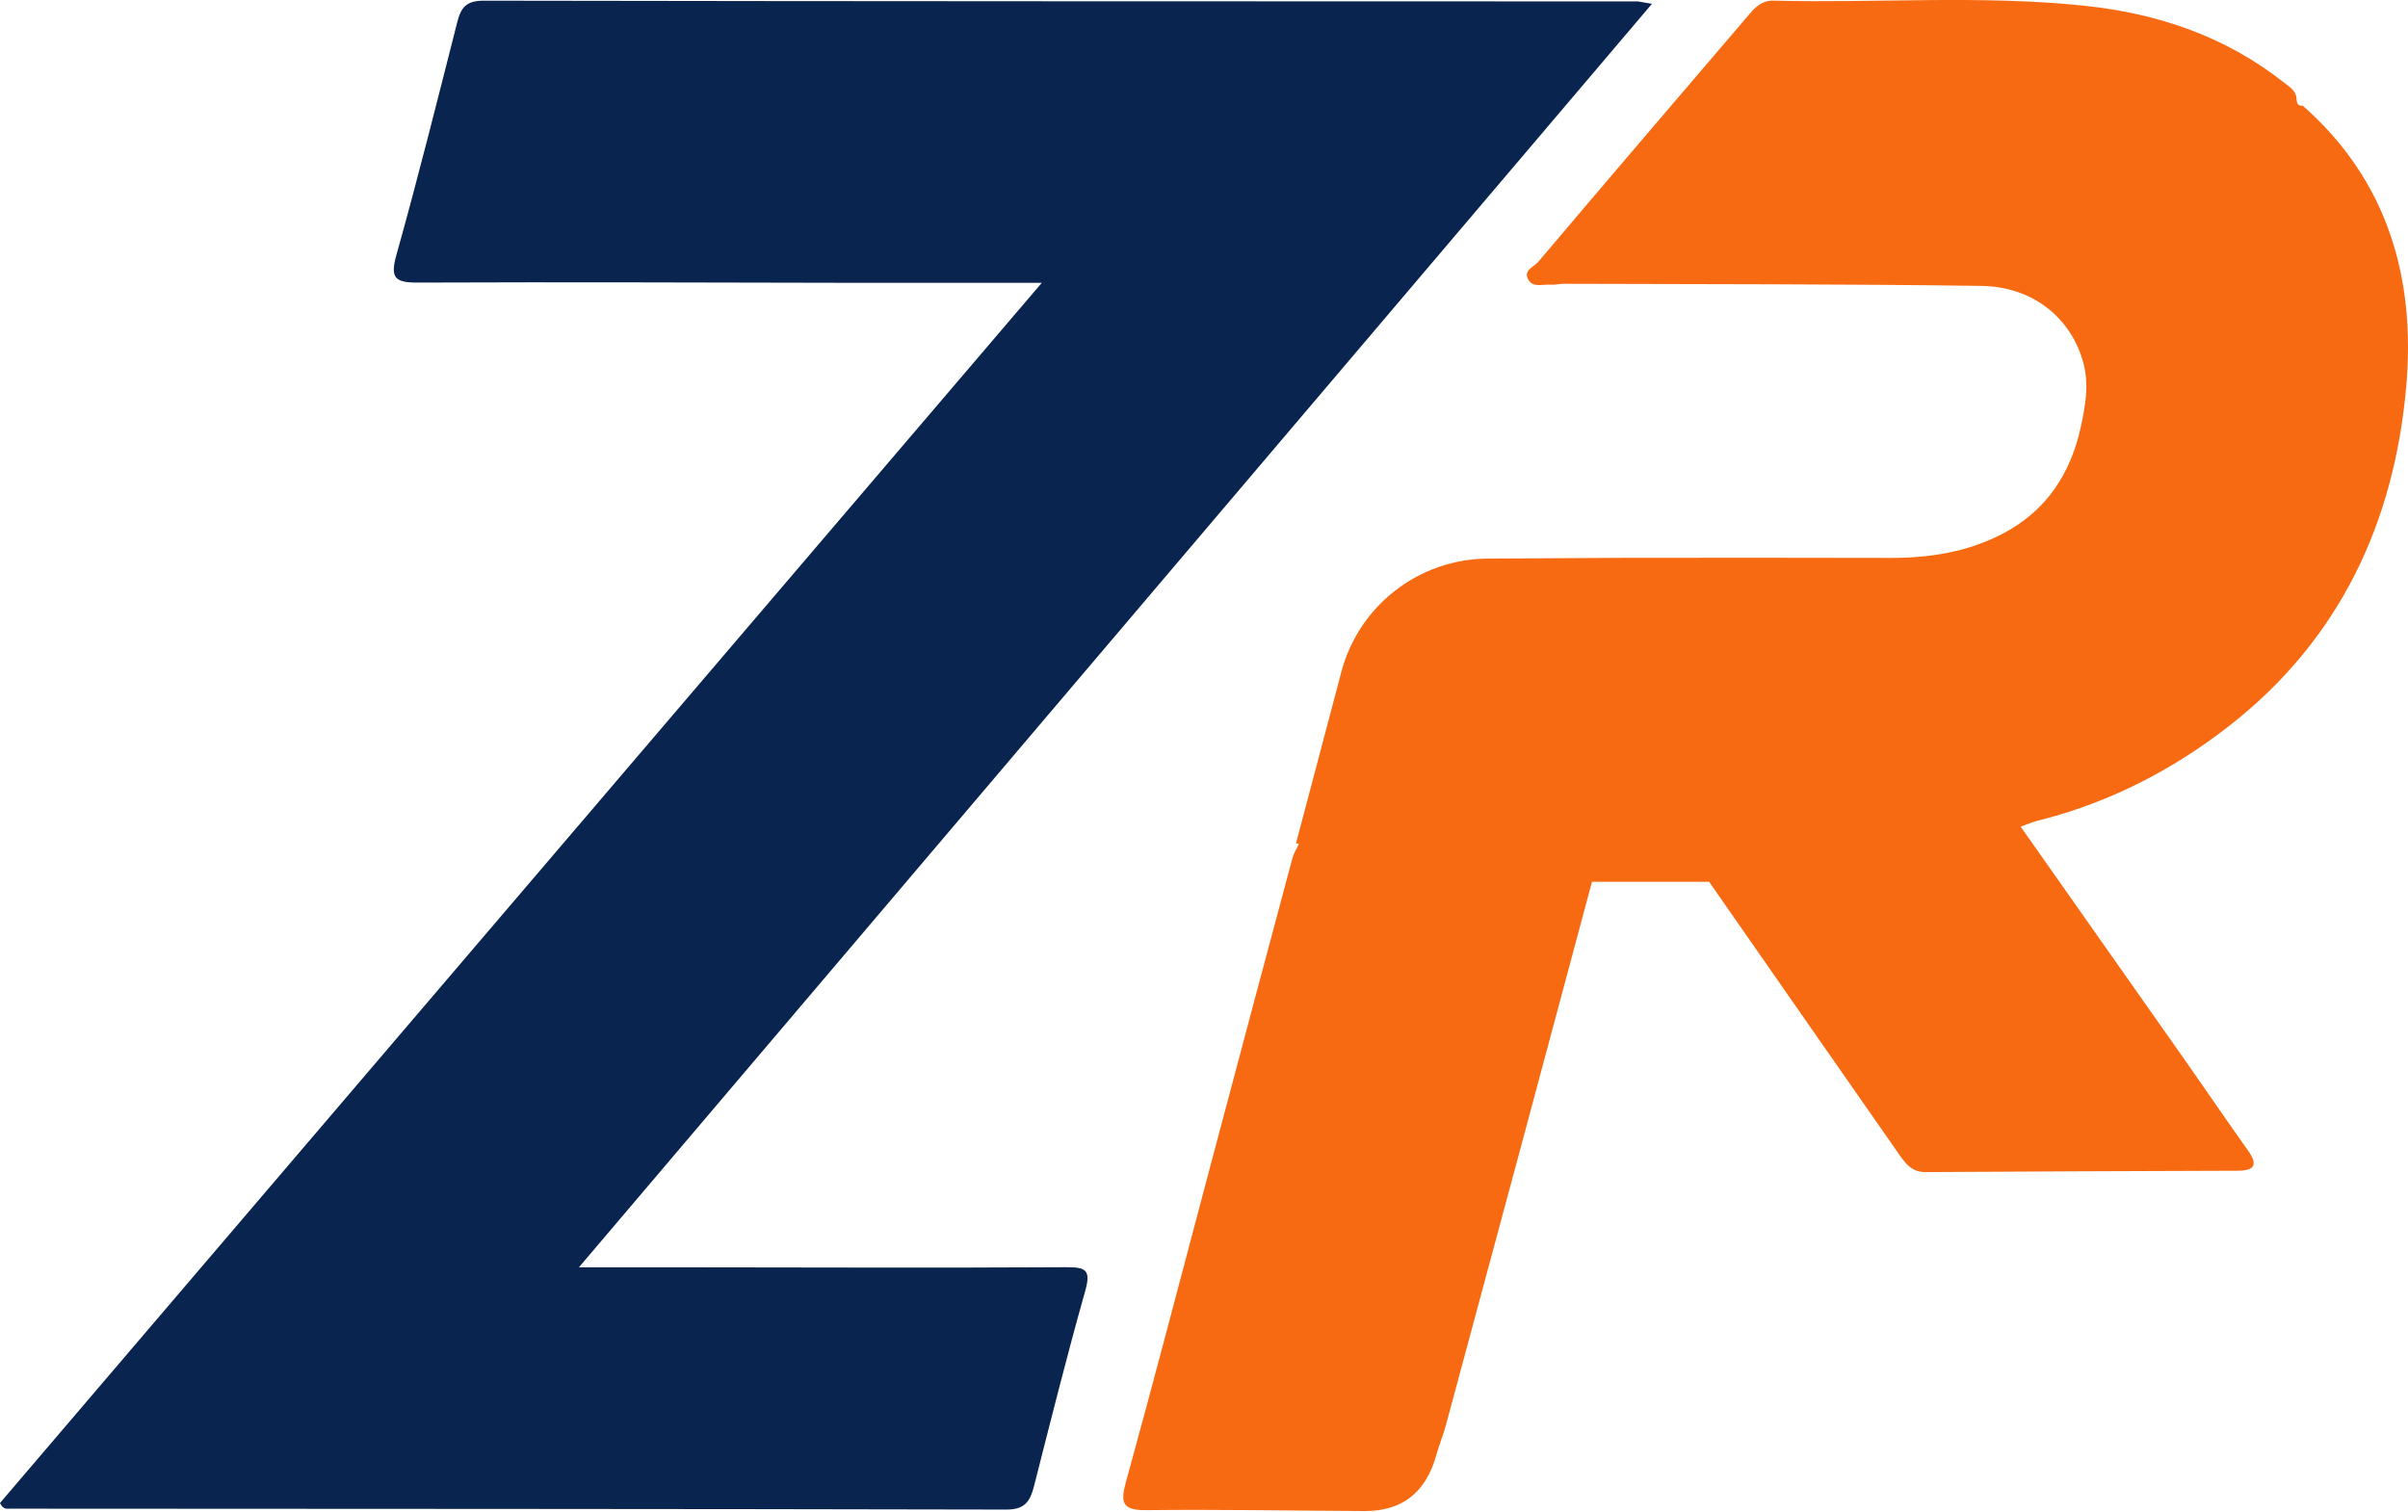
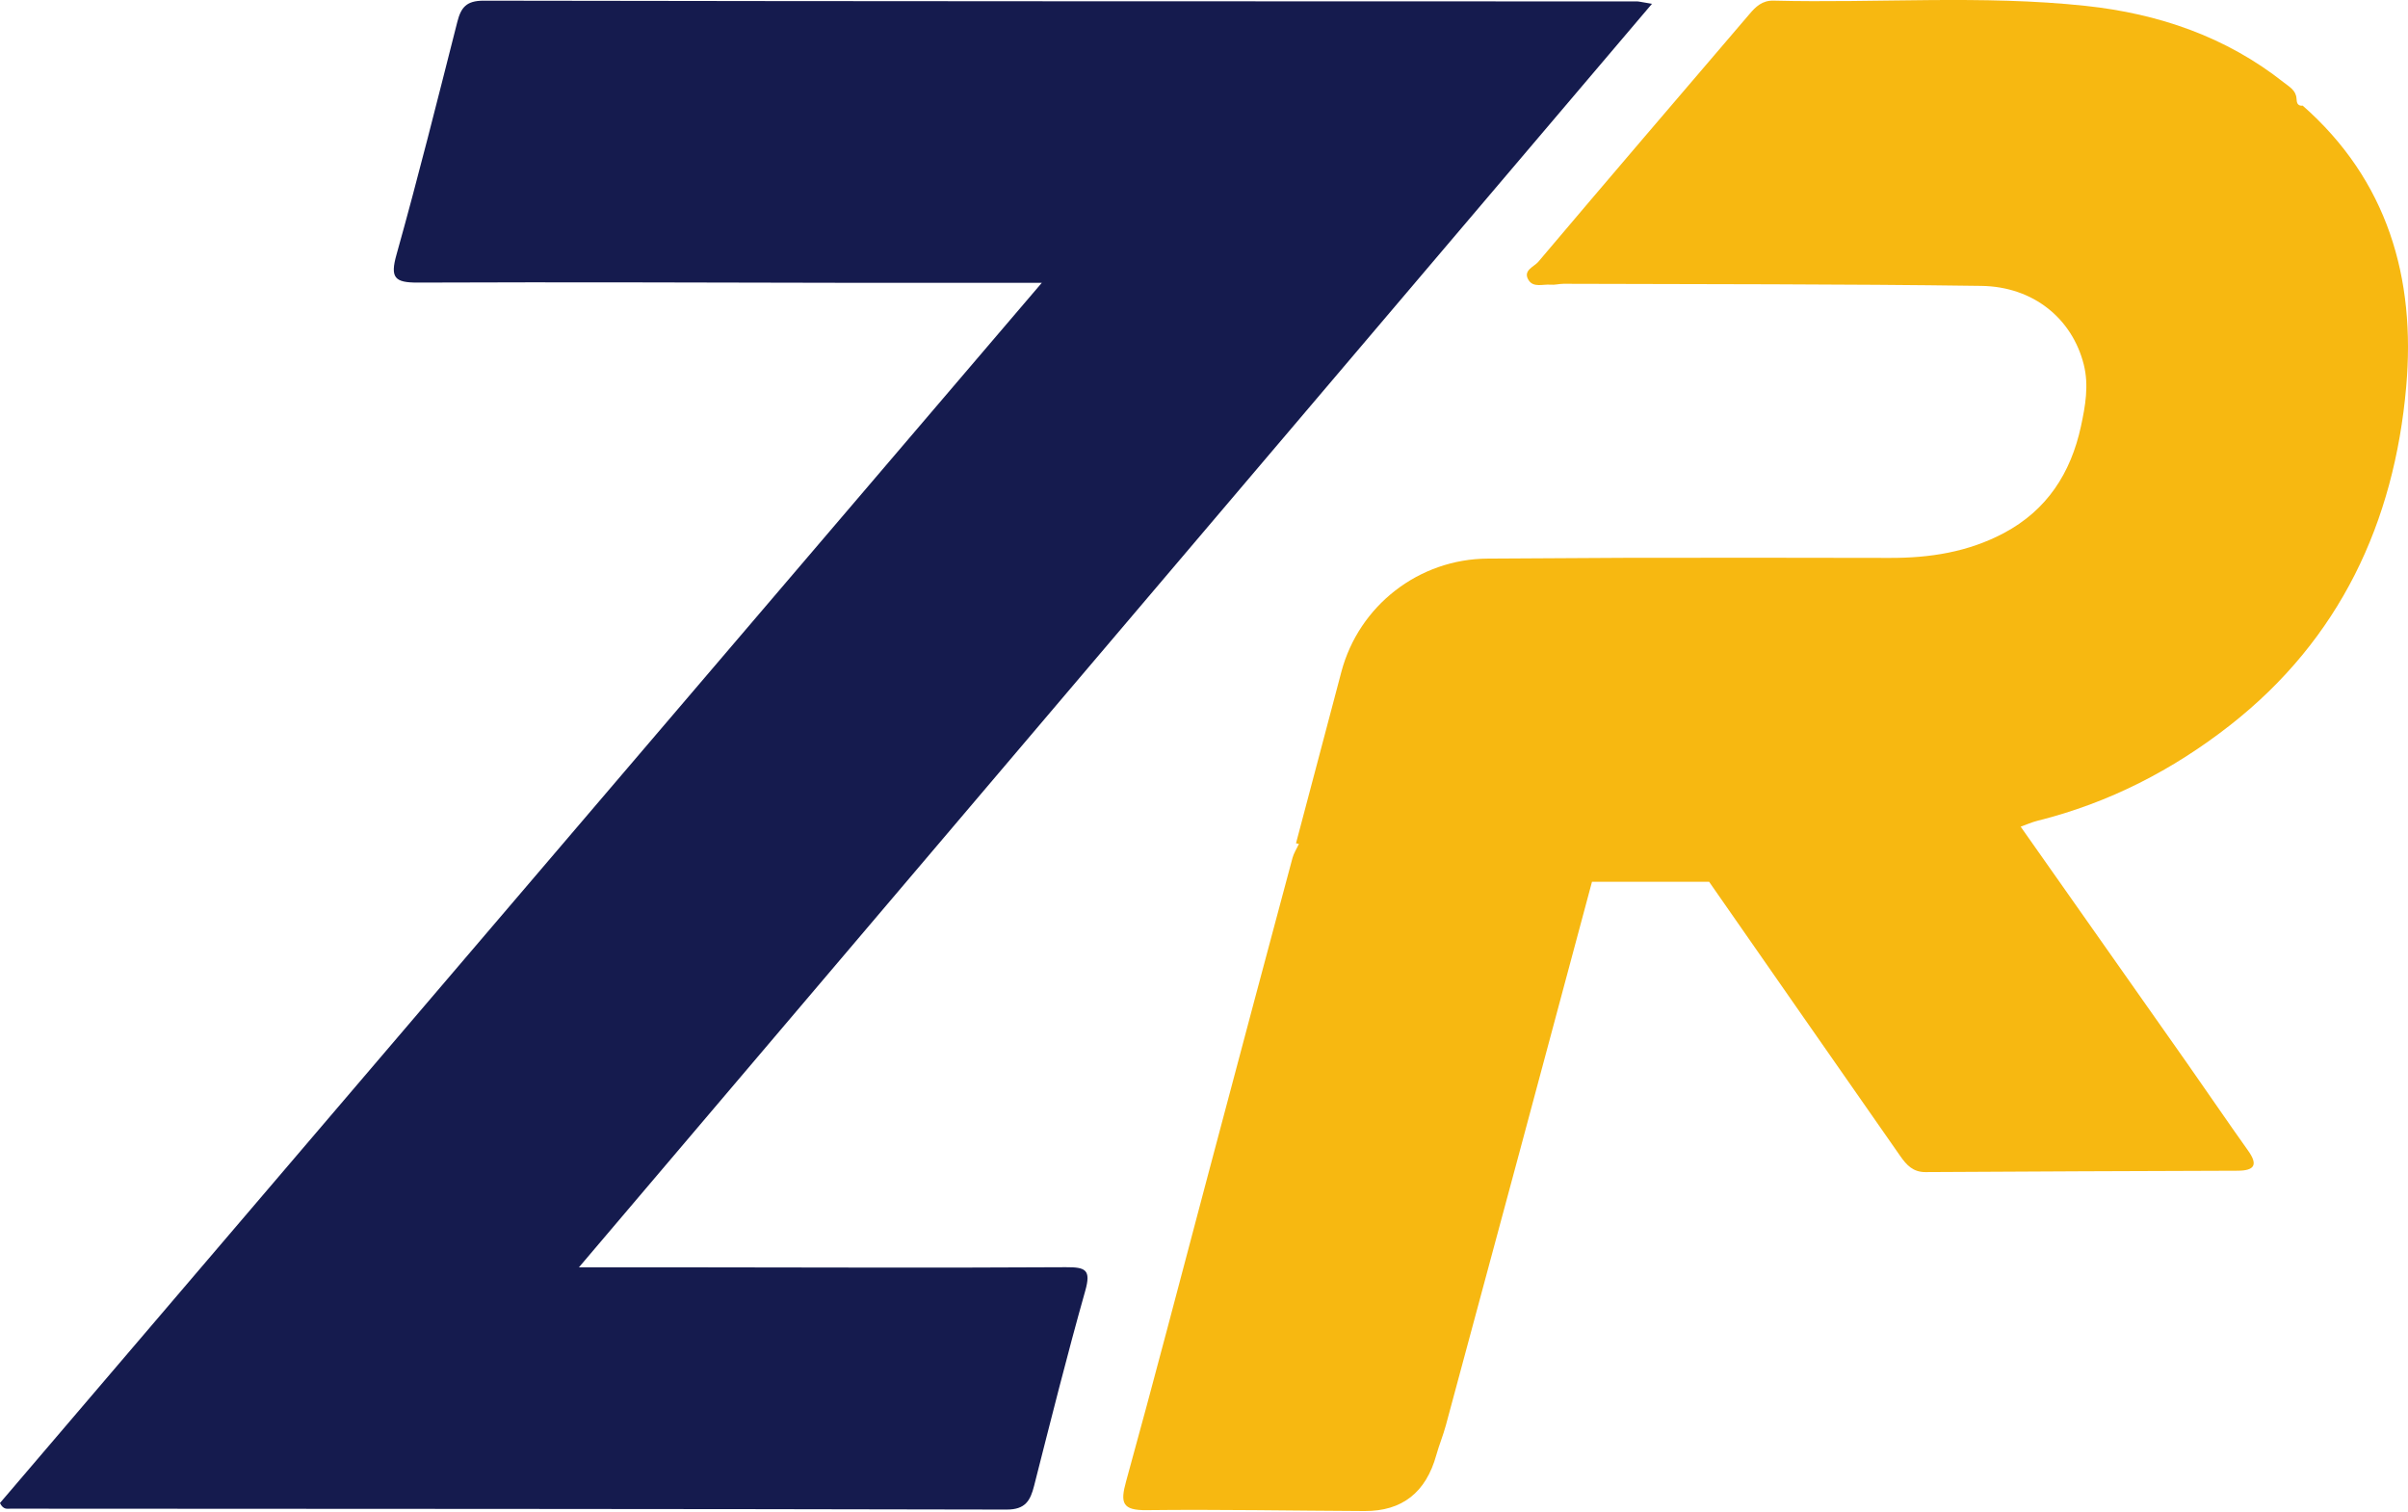
- <svg xmlns="http://www.w3.org/2000/svg" id="uuid-7ffffe49-761d-47a1-9d43-98e1d19cf541" data-name="Layer_2" viewBox="0 0 457.87 287.37">
-   <defs>
-     <style>
-       .uuid-18a52cbb-d0a4-4512-bd16-fbdfa91123a5 {
-         fill: #f76a11;
-       }
- 
-       .uuid-94790403-df75-456d-8414-65784fe6f2ef {
-         fill: #09244e;
-       }
-     </style>
-   </defs>
-   <g id="uuid-bd2324b7-29bf-4378-922e-d5d5e318adc6" data-name="Layer_1">
-     <path class="uuid-94790403-df75-456d-8414-65784fe6f2ef" d="M314.12.72c-68.3,80.44-135.82,159.95-204.04,240.29,7.15,0,13.39,0,19.62,0,24.32.02,48.64.12,72.96-.02,3.78-.02,4.83.48,3.69,4.51-3.47,12.29-6.57,24.69-9.72,37.06-.72,2.84-1.67,4.53-5.24,4.52-63.13-.14-126.27-.13-189.4-.17-.61,0-1.35.24-2-1.07C65.8,208.76,131.75,131.5,198.09,53.79c-11.51,0-22.6.01-33.68,0-28.32-.04-56.64-.17-84.95-.05-4.41.02-5.31-.9-4.07-5.31,4.12-14.69,7.81-29.5,11.57-44.28.69-2.71,1.71-4.02,4.96-4.02,73.13.13,146.26.12,219.39.14.32,0,.63.1,2.83.46Z" />
-     <path class="uuid-18a52cbb-d0a4-4512-bd16-fbdfa91123a5" d="M437.77,20.02l.05.08h-.07c-.36.02-.6-.08-.76-.25-.05-.04-.1-.1-.13-.17-.07-.13-.11-.27-.14-.44-.03-.16-.04-.33-.05-.51-.1-1.56-1.38-2.23-2.39-3.03-11.04-8.74-23.88-13.1-37.67-14.58-19.75-2.11-39.59-.5-59.39-1-2.13-.05-3.37,1.14-4.57,2.56-13.41,15.69-26.84,31.36-40.16,47.12-.8.94-2.98,1.62-1.85,3.45.93,1.51,2.75.76,4.18.89.81.08,1.65-.17,2.48-.17,26.47.09,52.95.03,79.42.4,9.97.13,17.31,6.27,19.5,14.96,1,3.98.29,7.91-.54,11.76-1.92,8.85-6.43,15.92-14.68,20.3-6.8,3.6-14.05,4.73-21.66,4.71-16.19-.04-32.38-.04-48.57-.02-.39-.01-.77,0-1.16,0l-26.72.15c-13.08.07-24.49,8.91-27.84,21.55l-1.37,5.19-3.65,13.8-3.6,13.6c.18.04.37.08.55.12-.41.9-.98,1.76-1.23,2.71-2.43,9.07-4.85,18.15-7.28,27.23l-.22.83c-2.91,10.93-5.82,21.86-8.72,32.79-5.11,19.23-10.11,38.49-15.41,57.67-1.14,4.1-.73,5.53,3.92,5.47,13.81-.16,27.62.11,41.44.17q10.67.05,13.63-10.66c.53-1.9,1.3-3.73,1.81-5.63,9.29-34.45,18.58-68.9,27.79-103.38h22.27c11.75,16.93,24.59,35.27,36.36,52.18,1.19,1.7,2.42,3.04,4.77,3.03,19.79-.13,39.59-.19,59.39-.26,3.14-.02,3.92-1.08,1.96-3.83-3.96-5.55-7.78-11.19-11.7-16.77-10.5-14.95-21.03-29.89-31.54-44.83,1.08-.38,2.14-.86,3.26-1.14,13.51-3.37,25.64-9.61,36.54-18.14,20.89-16.36,31.24-38.57,33.51-64.4,1.82-20.6-3.5-39.25-19.76-53.51Z" />
+ <svg xmlns="http://www.w3.org/2000/svg" id="Layer_2" viewBox="0 0 457.87 287.37">
+   <g id="Layer_1-2">
+     <path d="M314.12.72c-68.3,80.44-135.82,159.95-204.04,240.29,7.15,0,13.39,0,19.62,0,24.32.02,48.64.12,72.96-.02,3.78-.02,4.83.48,3.69,4.51-3.47,12.29-6.57,24.69-9.72,37.06-.72,2.84-1.67,4.53-5.24,4.52-63.13-.14-126.27-.13-189.4-.17-.61,0-1.35.24-2-1.07C65.8,208.76,131.75,131.5,198.09,53.79c-11.51,0-22.6.01-33.68,0-28.32-.04-56.64-.17-84.95-.05-4.41.02-5.31-.9-4.07-5.31,4.12-14.69,7.81-29.5,11.57-44.28.69-2.71,1.71-4.02,4.96-4.02,73.13.13,146.26.12,219.39.14.32,0,.63.1,2.83.46Z" fill="#151b4e" />
+     <path d="M437.77,20.02l.05.08h-.07c-.36.02-.6-.08-.76-.25-.05-.04-.1-.1-.13-.17-.07-.13-.11-.27-.14-.44-.03-.16-.04-.33-.05-.51-.1-1.56-1.38-2.23-2.39-3.03-11.04-8.74-23.88-13.1-37.67-14.58-19.75-2.11-39.59-.5-59.39-1-2.13-.05-3.37,1.14-4.57,2.56-13.41,15.69-26.84,31.36-40.16,47.12-.8.94-2.98,1.62-1.85,3.45.93,1.51,2.75.76,4.18.89.81.08,1.65-.17,2.48-.17,26.47.09,52.95.03,79.42.4,9.97.13,17.31,6.27,19.5,14.96,1,3.98.29,7.91-.54,11.76-1.92,8.85-6.43,15.92-14.68,20.3-6.8,3.6-14.05,4.73-21.66,4.71-16.19-.04-32.38-.04-48.57-.02-.39-.01-.77,0-1.16,0l-26.72.15c-13.08.07-24.49,8.91-27.84,21.55l-1.37,5.19-3.65,13.8-3.6,13.6c.18.04.37.08.55.12-.41.9-.98,1.76-1.23,2.71-2.43,9.07-4.85,18.15-7.28,27.23l-.22.83c-2.91,10.93-5.82,21.86-8.72,32.79-5.11,19.23-10.11,38.49-15.41,57.67-1.14,4.1-.73,5.53,3.92,5.47,13.81-.16,27.62.11,41.44.17q10.67.05,13.63-10.66c.53-1.9,1.3-3.73,1.81-5.63,9.29-34.45,18.58-68.9,27.79-103.38h22.27c11.75,16.93,24.59,35.27,36.36,52.18,1.19,1.7,2.42,3.04,4.77,3.03,19.79-.13,39.59-.19,59.39-.26,3.14-.02,3.92-1.08,1.96-3.83-3.96-5.55-7.78-11.19-11.7-16.77-10.5-14.95-21.03-29.89-31.54-44.83,1.08-.38,2.14-.86,3.26-1.14,13.51-3.37,25.64-9.61,36.54-18.14,20.89-16.36,31.24-38.57,33.51-64.4,1.82-20.6-3.5-39.25-19.76-53.51Z" fill="#f7b811" />
  </g>
</svg>
